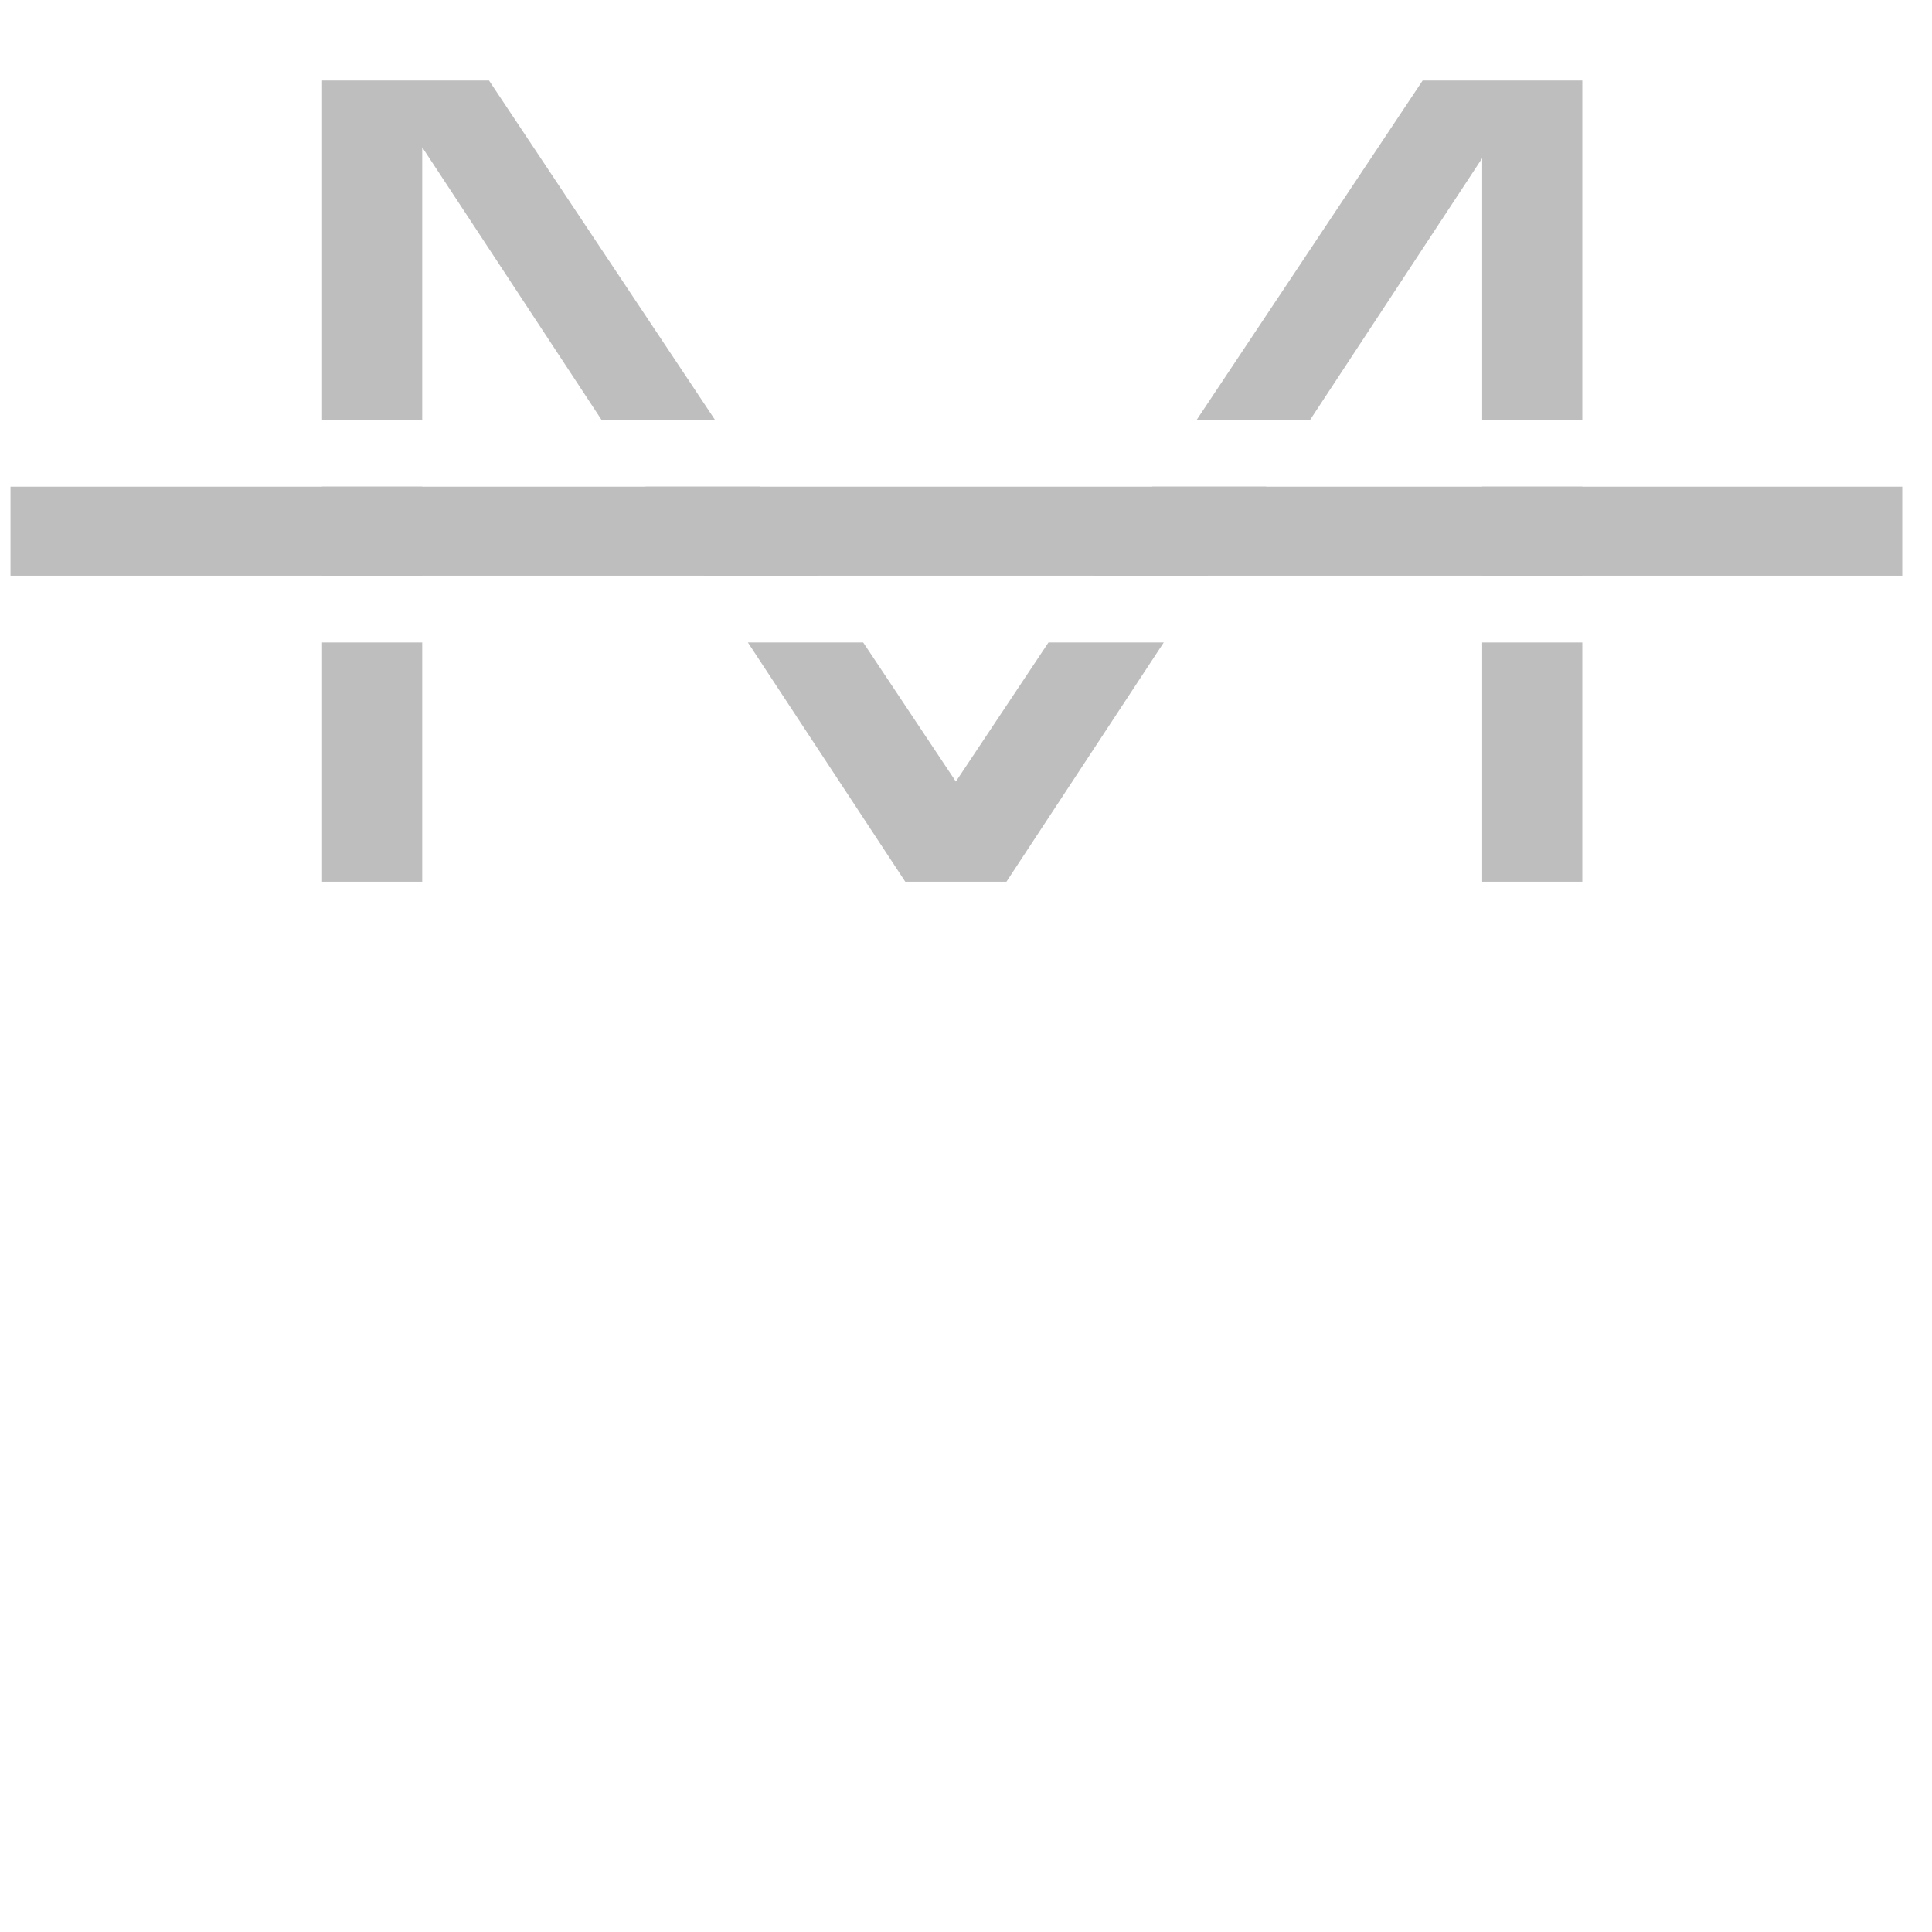
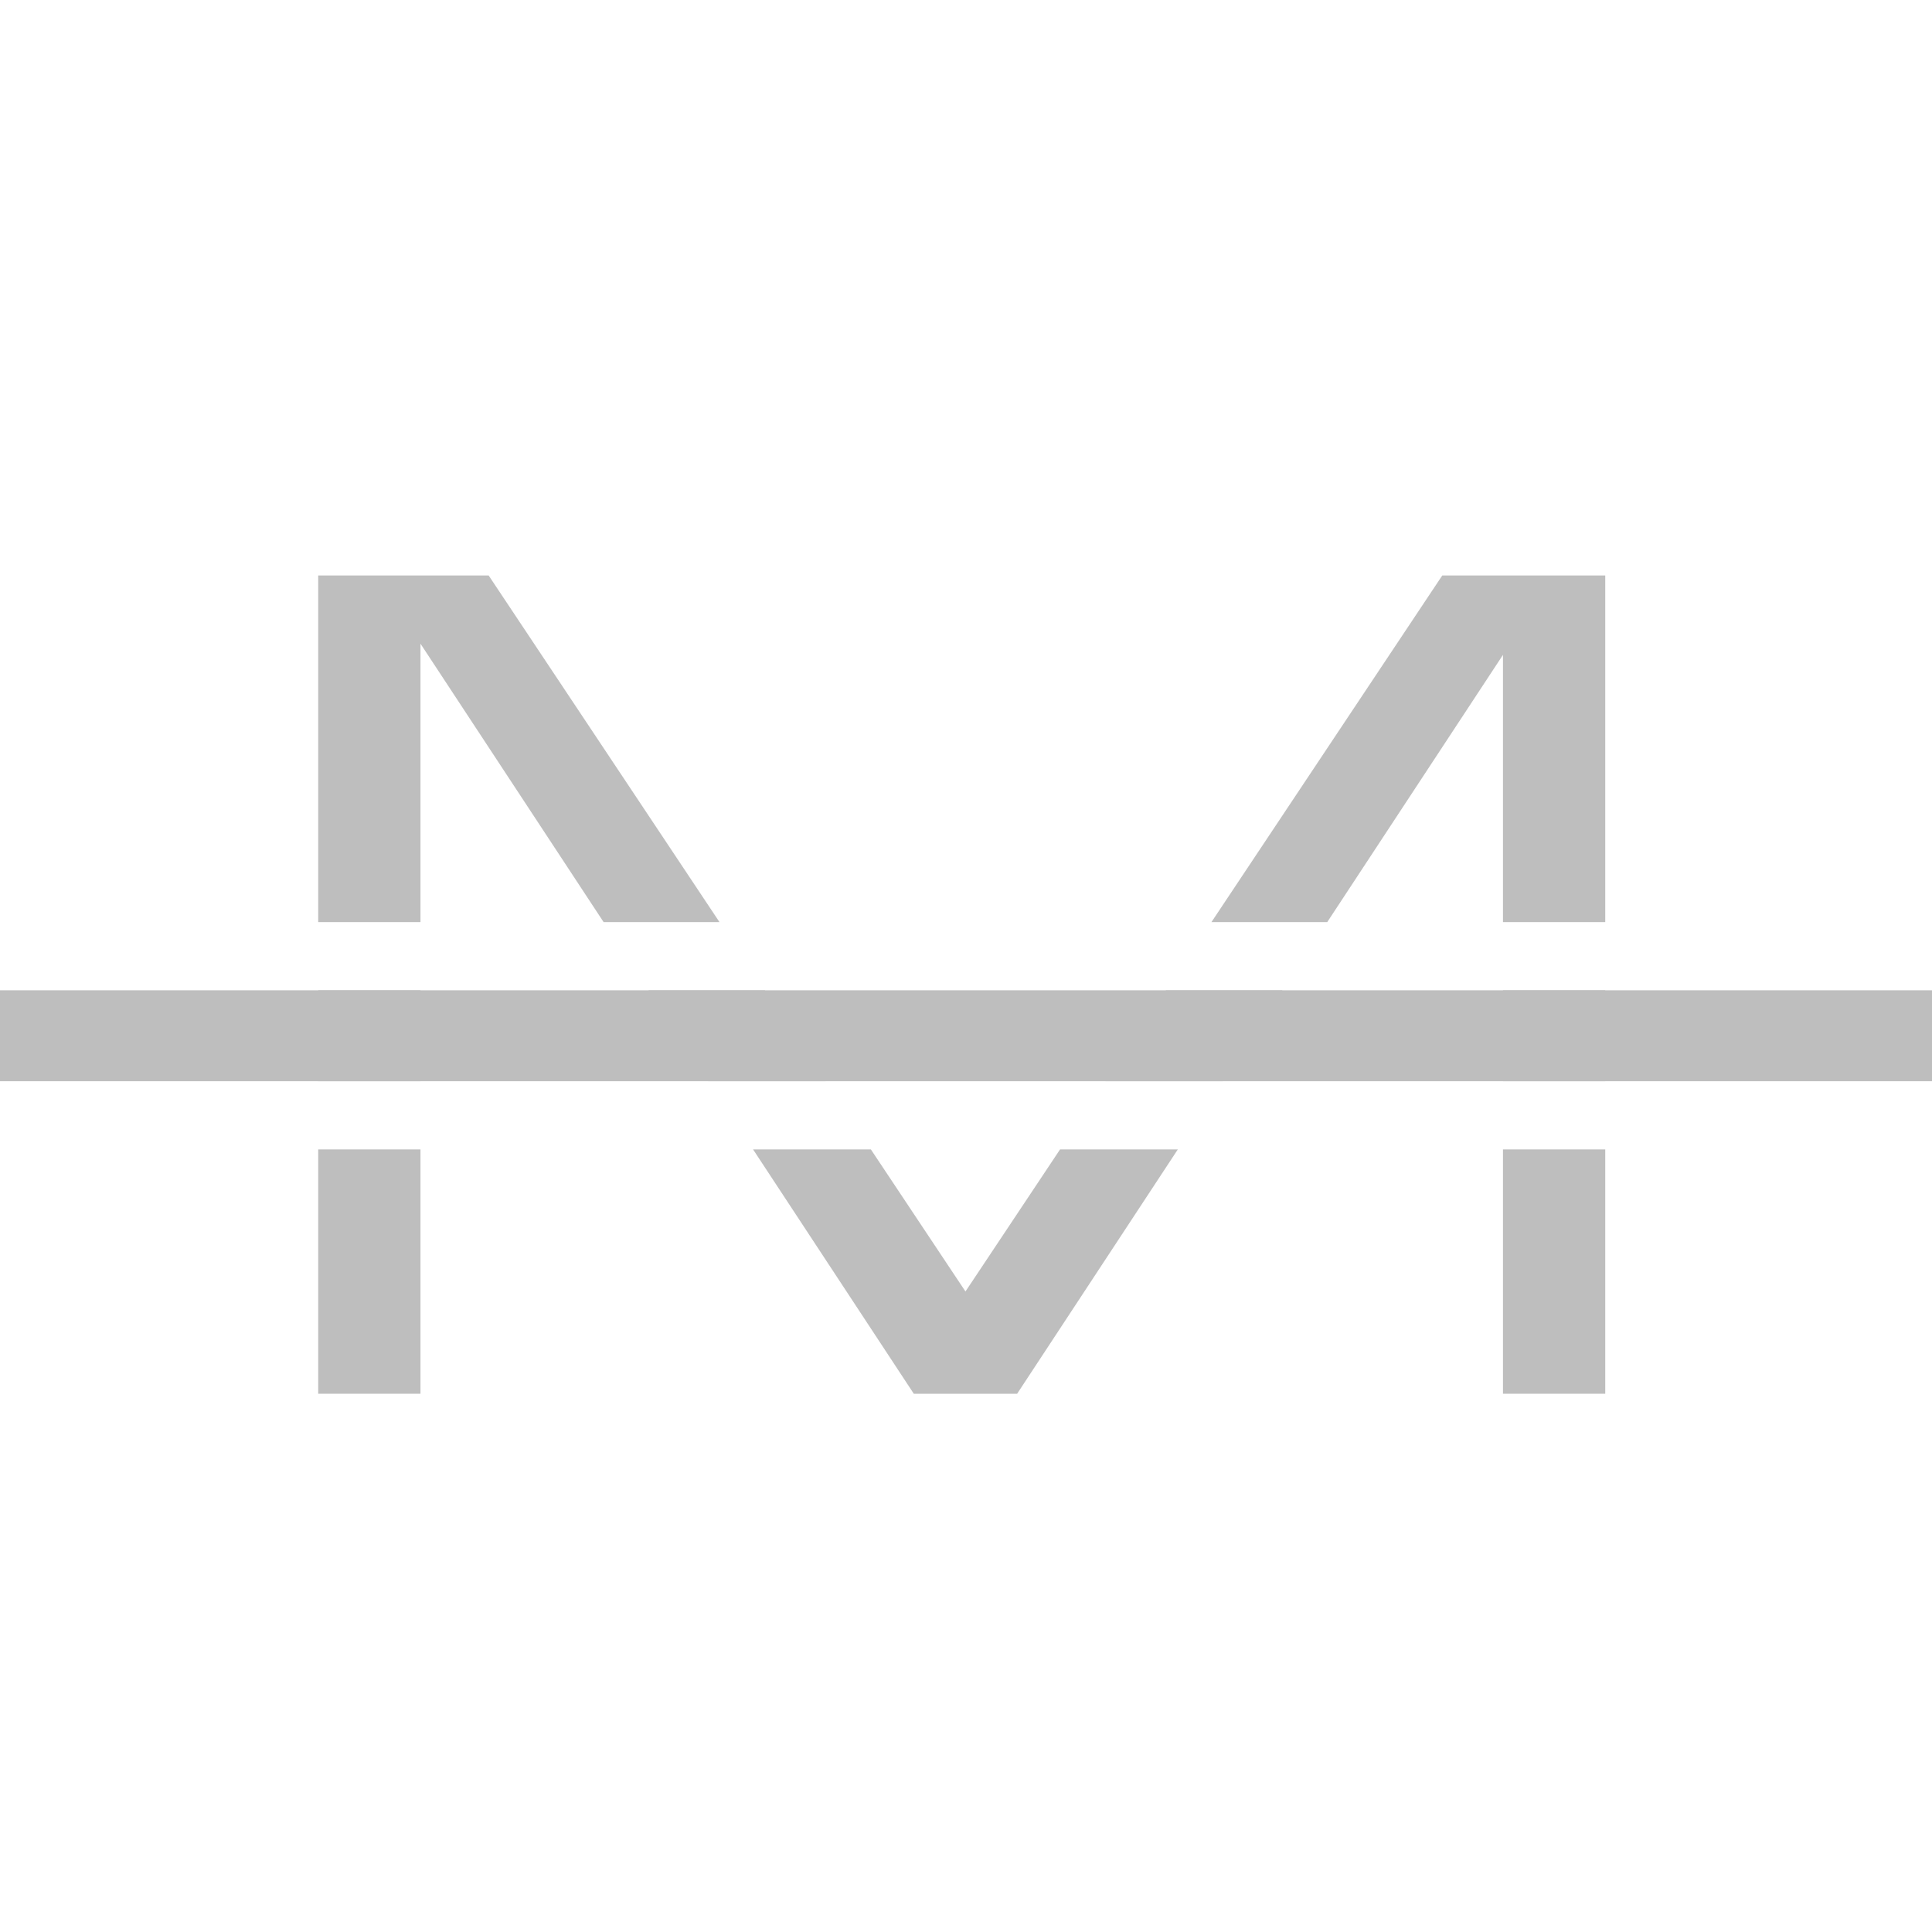
- <svg xmlns="http://www.w3.org/2000/svg" width="48" height="48" viewBox="0 0 48 48" fill="none">
-   <path d="M10.49 10.432V3.659L14.945 10.432H17.764L12.149 2H8.002V10.432H10.49Z" fill="#BEBEBE" />
-   <path d="M10.49 12.091H8.002V14.303H10.49V12.091Z" fill="#BEBEBE" />
-   <path d="M10.49 15.962H8.002V21.906H10.49V15.962Z" fill="#BEBEBE" />
-   <path d="M18.581 15.962H21.446L23.748 19.418L26.049 15.962H28.913L25.005 21.906H22.491L18.581 15.962Z" fill="#BEBEBE" />
-   <path d="M36.824 15.962V21.906H39.312V15.962H36.824Z" fill="#BEBEBE" />
-   <path d="M39.312 14.303H36.824V12.091H39.312V14.303Z" fill="#BEBEBE" />
-   <path d="M39.312 10.432V2H35.346L29.731 10.432H32.549L36.824 3.931V10.432H39.312Z" fill="#BEBEBE" />
-   <path d="M31.458 12.091L30.004 14.303H27.154L28.627 12.091H31.458Z" fill="#BEBEBE" />
-   <path d="M18.869 12.091H16.036L17.49 14.303H20.342L18.869 12.091Z" fill="#BEBEBE" />
-   <path d="M47.261 12.091V14.303H0.261V12.091H47.261Z" fill="#BEBEBE" />
+ <svg xmlns="http://www.w3.org/2000/svg" width="47" height="47" viewBox="0 0 47 47" fill="none">
+   <path d="M10.229 22.432V15.659L14.684 22.432H17.503L11.888 14H7.741V22.432H10.229Z" fill="#BEBEBE" />
+   <path d="M10.229 24.091H7.741V26.303H10.229V24.091Z" fill="#BEBEBE" />
+   <path d="M10.229 27.962H7.741V33.906H10.229V27.962Z" fill="#BEBEBE" />
+   <path d="M18.32 27.962H21.186L23.487 31.418L25.788 27.962H28.653L24.744 33.906H22.23L18.32 27.962Z" fill="#BEBEBE" />
+   <path d="M36.563 27.962V33.906H39.051V27.962H36.563Z" fill="#BEBEBE" />
+   <path d="M39.051 26.303H36.563V24.091H39.051V26.303Z" fill="#BEBEBE" />
+   <path d="M39.051 22.432V14H35.086L29.471 22.432H32.288L36.563 15.931V22.432H39.051Z" fill="#BEBEBE" />
+   <path d="M31.198 24.091L29.743 26.303H26.893L28.366 24.091H31.198Z" fill="#BEBEBE" />
+   <path d="M18.608 24.091H15.775L17.23 26.303H20.081L18.608 24.091Z" fill="#BEBEBE" />
+   <path d="M47 24.091V26.303H0V24.091H47Z" fill="#BEBEBE" />
</svg>
